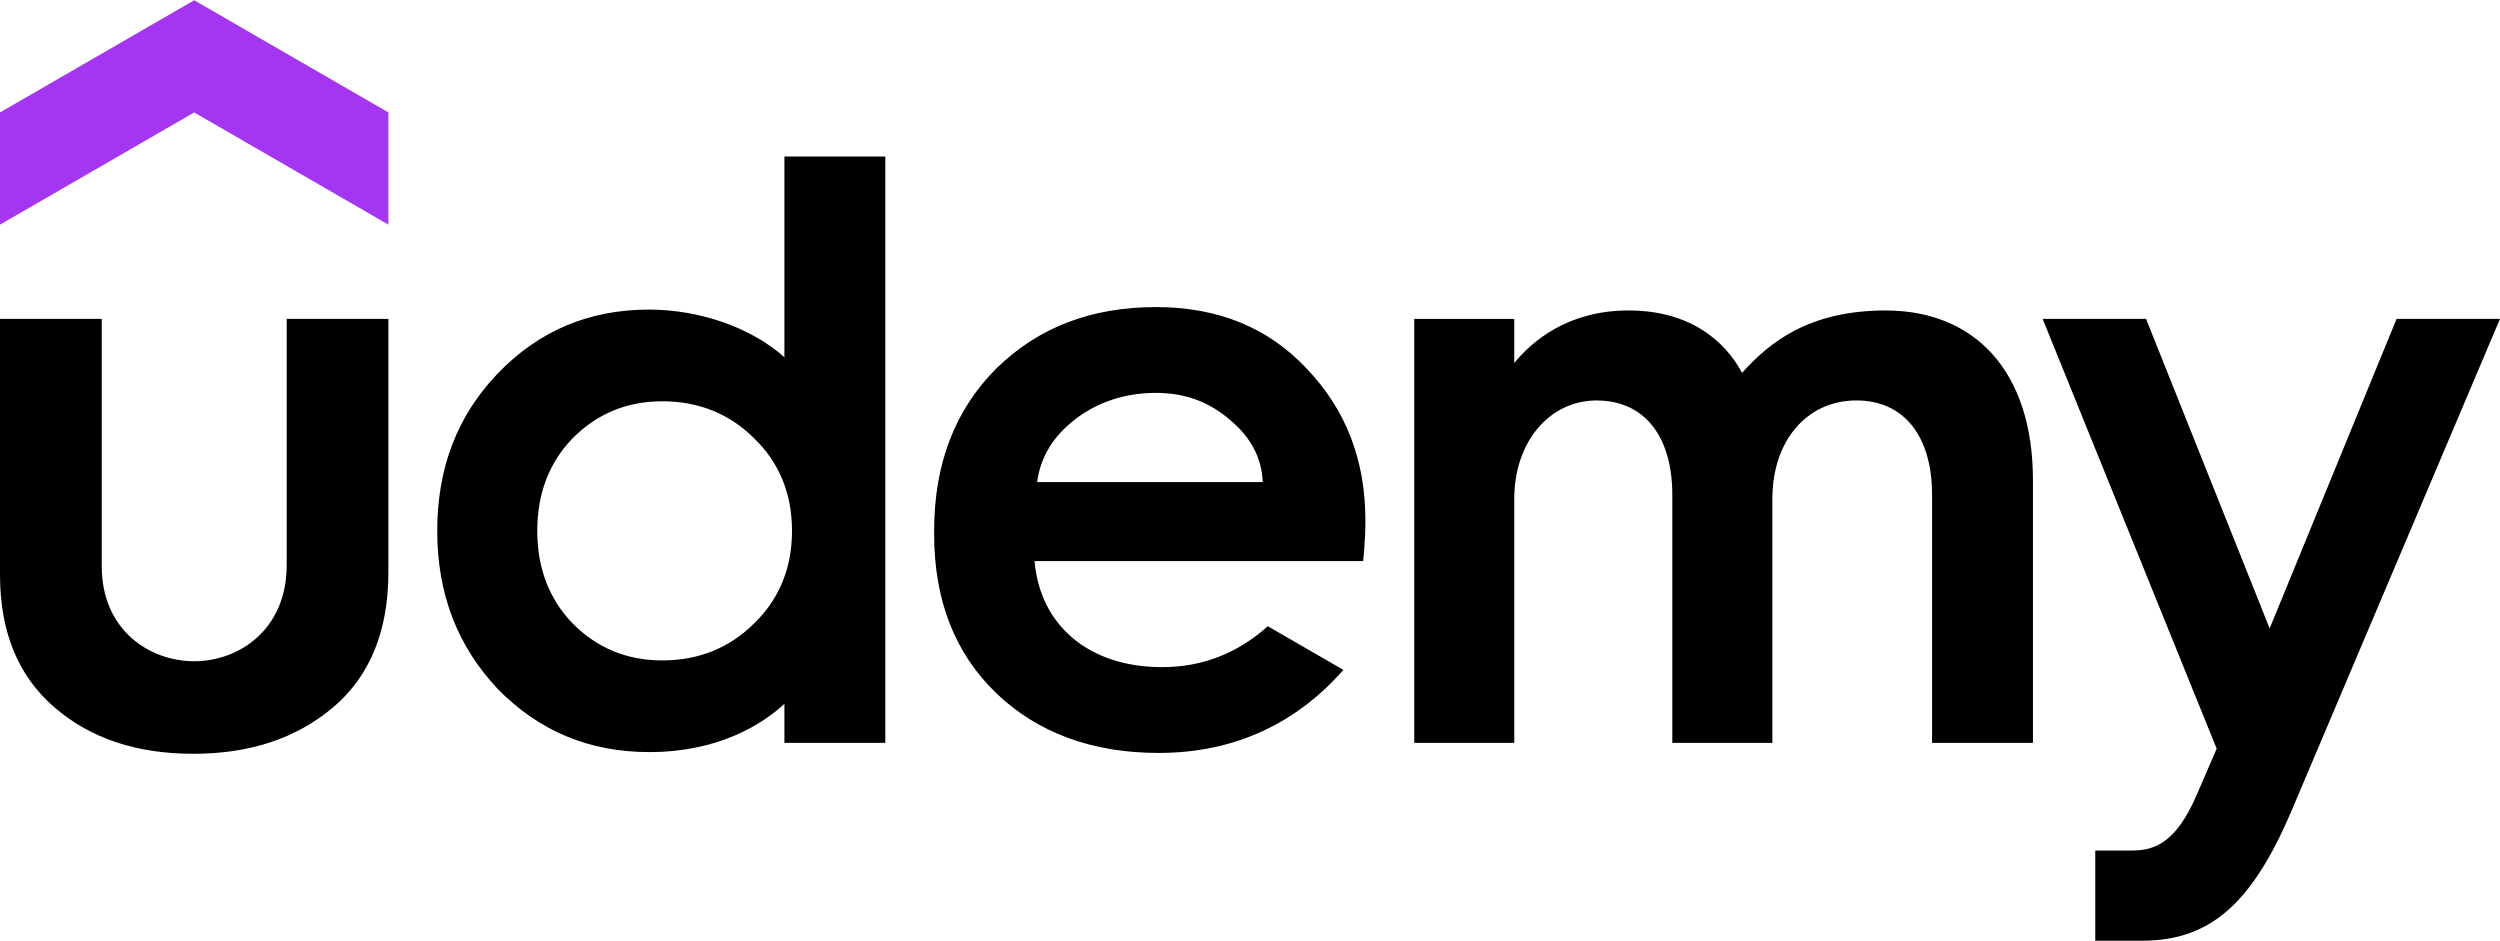
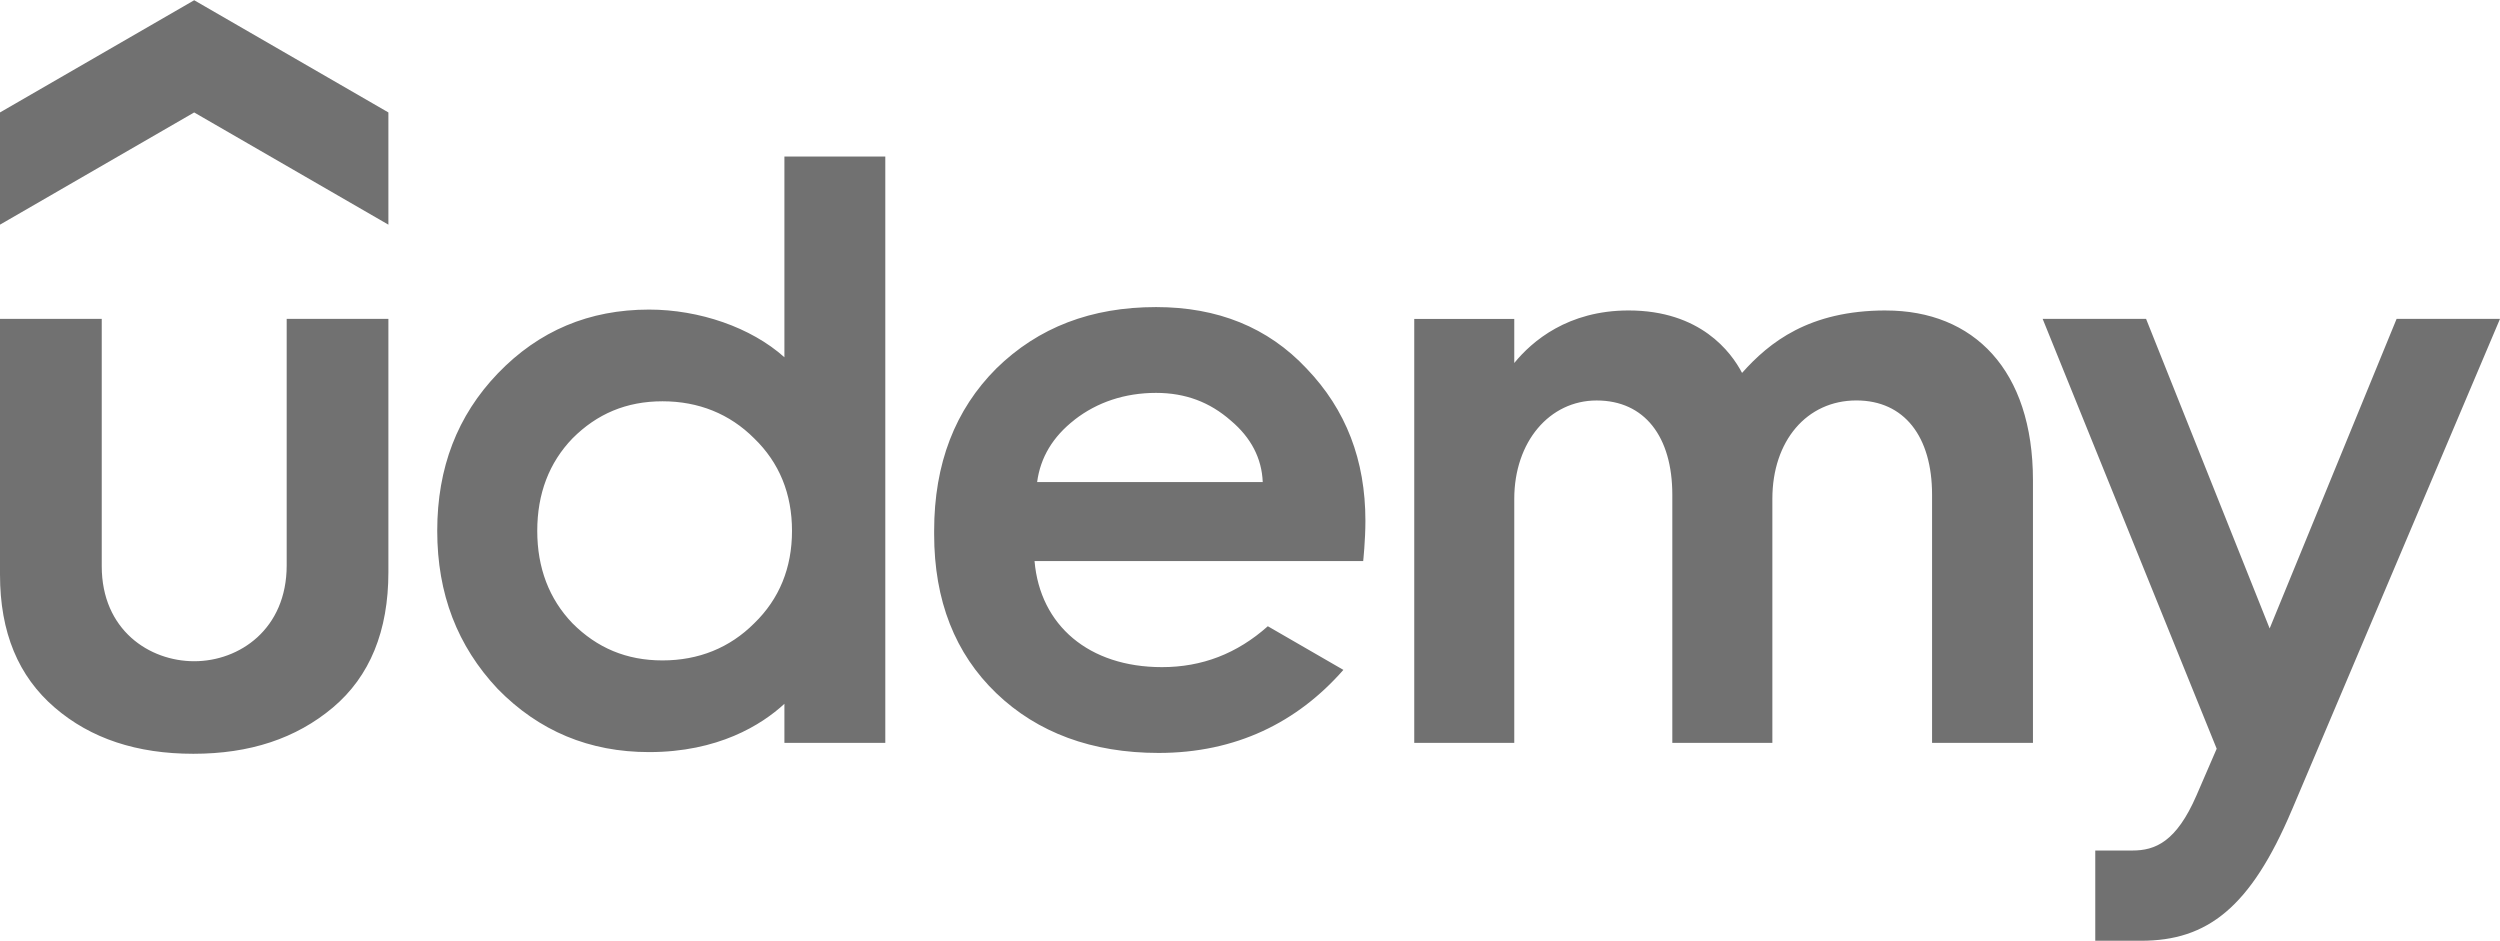
<svg xmlns="http://www.w3.org/2000/svg" viewBox="0 0 800.09 301" width="2500" height="941">
-   <path d="M124.29 71.82L62.14 35.91 0 71.82V35.91L62.15 0l62.15 35.91v35.91z" fill="#a435f0" />
-   <path d="M32.56 101.97v79.15c0 20.45 15.26 30.42 29.59 30.42 14.45 0 29.6-10.23 29.6-30.69v-78.88h32.55v81.04c0 18.84-5.92 33.37-17.75 43.34-11.85 9.96-26.64 14.81-44.68 14.81-18.02 0-32.82-4.84-44.38-14.81C5.92 216.39 0 202.4 0 183.81v-81.84zm373.19 98.37l24.18 13.97c-14.75 16.82-34.42 26.58-59.14 26.58-21.26 0-38.75-6.46-51.93-19.11-13.18-12.66-19.9-29.63-19.9-50.9v-1.06c0-21.55 6.72-38.78 19.9-51.97 13.46-13.19 30.42-19.65 51.13-19.65 19.65 0 35.78 6.46 48.15 19.65 12.65 13.19 18.84 29.35 18.84 48.74 0 6.25-.71 12.9-.71 12.9H331.09c1.77 20.62 17.43 33.94 40.78 33.94 12.8 0 24.03-4.31 33.88-13.09zm-61.86-66.06c-6.94 5.4-10.93 12.04-11.97 19.92h72.2c-.3-7.62-3.77-14.25-10.19-19.65-6.74-5.93-14.54-8.89-23.95-8.89-9.95 0-18.84 2.96-26.1 8.61zm389.57 124.9c-13.2 31.21-27.02 41.82-48.21 41.82h-14.69v-28.88h11.88c7.29 0 14.06-2.74 20.52-17.65l6.46-14.93-55.7-137.57h33.1l39.55 99.08L767 101.97h33.09l-66.62 157.21zM251.04 50.02h32.29v187.64h-32.29v-12.49c-7.36 6.79-21.29 15.45-43.32 15.45-19.09 0-35.24-6.73-48.42-20.2-12.92-13.73-19.37-30.42-19.37-50.62 0-20.19 6.45-36.88 19.37-50.35C172.48 105.73 188.62 99 207.72 99c16.05 0 32.65 5.69 43.32 15.26zm2.43 119.8c0-11.86-4.05-21.82-12.12-29.62-7.8-7.81-17.75-11.85-29.33-11.85-11.57 0-20.98 4.04-28.78 11.85-7.53 7.8-11.3 17.76-11.3 29.62 0 11.84 3.78 21.8 11.3 29.61 7.8 7.81 17.21 11.85 28.78 11.85 11.58 0 21.53-4.04 29.33-11.85 8.07-7.81 12.12-17.77 12.12-29.61zm350.06-70.53c28.08 0 47.09 18.99 47.09 54.37v84h-32.29v-79.43c0-18.57-8.88-30.15-24.22-30.15-15.87 0-26.89 12.93-26.89 31.5v78.09H535.2v-79.42c0-18.58-8.87-30.16-24.22-30.16-15.05 0-26.36 13.19-26.36 31.5v78.08h-32.01V101.99h32.01v14.11c5.71-7 17.16-16.82 36.59-16.82 22.98 0 32.82 13.32 36.31 19.99 8.74-9.81 21.48-19.99 46.01-19.99z" />
+   <path d="M124.29 71.82L62.14 35.91 0 71.82V35.91L62.15 0l62.15 35.91v35.91z" fill="#717171" />
+   <path d="M32.56 101.97v79.15c0 20.45 15.26 30.42 29.59 30.42 14.45 0 29.6-10.23 29.6-30.69v-78.88h32.55v81.04c0 18.84-5.92 33.37-17.75 43.34-11.85 9.96-26.64 14.81-44.68 14.81-18.02 0-32.82-4.84-44.38-14.81C5.92 216.39 0 202.4 0 183.81v-81.84zm373.19 98.37l24.18 13.97c-14.75 16.82-34.42 26.58-59.14 26.58-21.26 0-38.75-6.46-51.93-19.11-13.18-12.66-19.9-29.63-19.9-50.9v-1.06c0-21.55 6.72-38.78 19.9-51.97 13.46-13.19 30.42-19.65 51.13-19.65 19.65 0 35.78 6.46 48.15 19.65 12.65 13.19 18.84 29.35 18.84 48.74 0 6.25-.71 12.9-.71 12.9H331.09c1.77 20.62 17.43 33.94 40.78 33.94 12.8 0 24.03-4.31 33.88-13.09zm-61.86-66.06c-6.94 5.4-10.93 12.04-11.97 19.92h72.2c-.3-7.62-3.77-14.25-10.19-19.65-6.74-5.93-14.54-8.89-23.95-8.89-9.95 0-18.84 2.96-26.1 8.61zm389.57 124.9c-13.2 31.21-27.02 41.82-48.21 41.82h-14.69v-28.88h11.88c7.29 0 14.06-2.74 20.52-17.65l6.46-14.93-55.7-137.57h33.1l39.55 99.08L767 101.97h33.09l-66.62 157.21zM251.04 50.02h32.29v187.64h-32.29v-12.49c-7.36 6.79-21.29 15.45-43.32 15.45-19.09 0-35.24-6.73-48.42-20.2-12.92-13.73-19.37-30.42-19.37-50.62 0-20.19 6.45-36.88 19.37-50.35C172.48 105.73 188.62 99 207.72 99c16.05 0 32.65 5.69 43.32 15.26zm2.43 119.8c0-11.86-4.05-21.82-12.12-29.62-7.8-7.81-17.75-11.85-29.33-11.85-11.57 0-20.98 4.04-28.78 11.85-7.53 7.8-11.3 17.76-11.3 29.62 0 11.84 3.78 21.8 11.3 29.61 7.8 7.81 17.21 11.85 28.78 11.85 11.58 0 21.53-4.04 29.33-11.85 8.07-7.81 12.12-17.77 12.12-29.61zm350.06-70.53c28.08 0 47.09 18.99 47.09 54.37v84h-32.29v-79.43c0-18.57-8.88-30.15-24.22-30.15-15.87 0-26.89 12.93-26.89 31.5v78.09H535.2v-79.42c0-18.58-8.87-30.16-24.22-30.16-15.05 0-26.36 13.19-26.36 31.5v78.08h-32.01V101.99h32.01v14.11c5.71-7 17.16-16.82 36.59-16.82 22.98 0 32.82 13.32 36.31 19.99 8.74-9.81 21.48-19.99 46.01-19.99z" fill="#717171" />
</svg>
